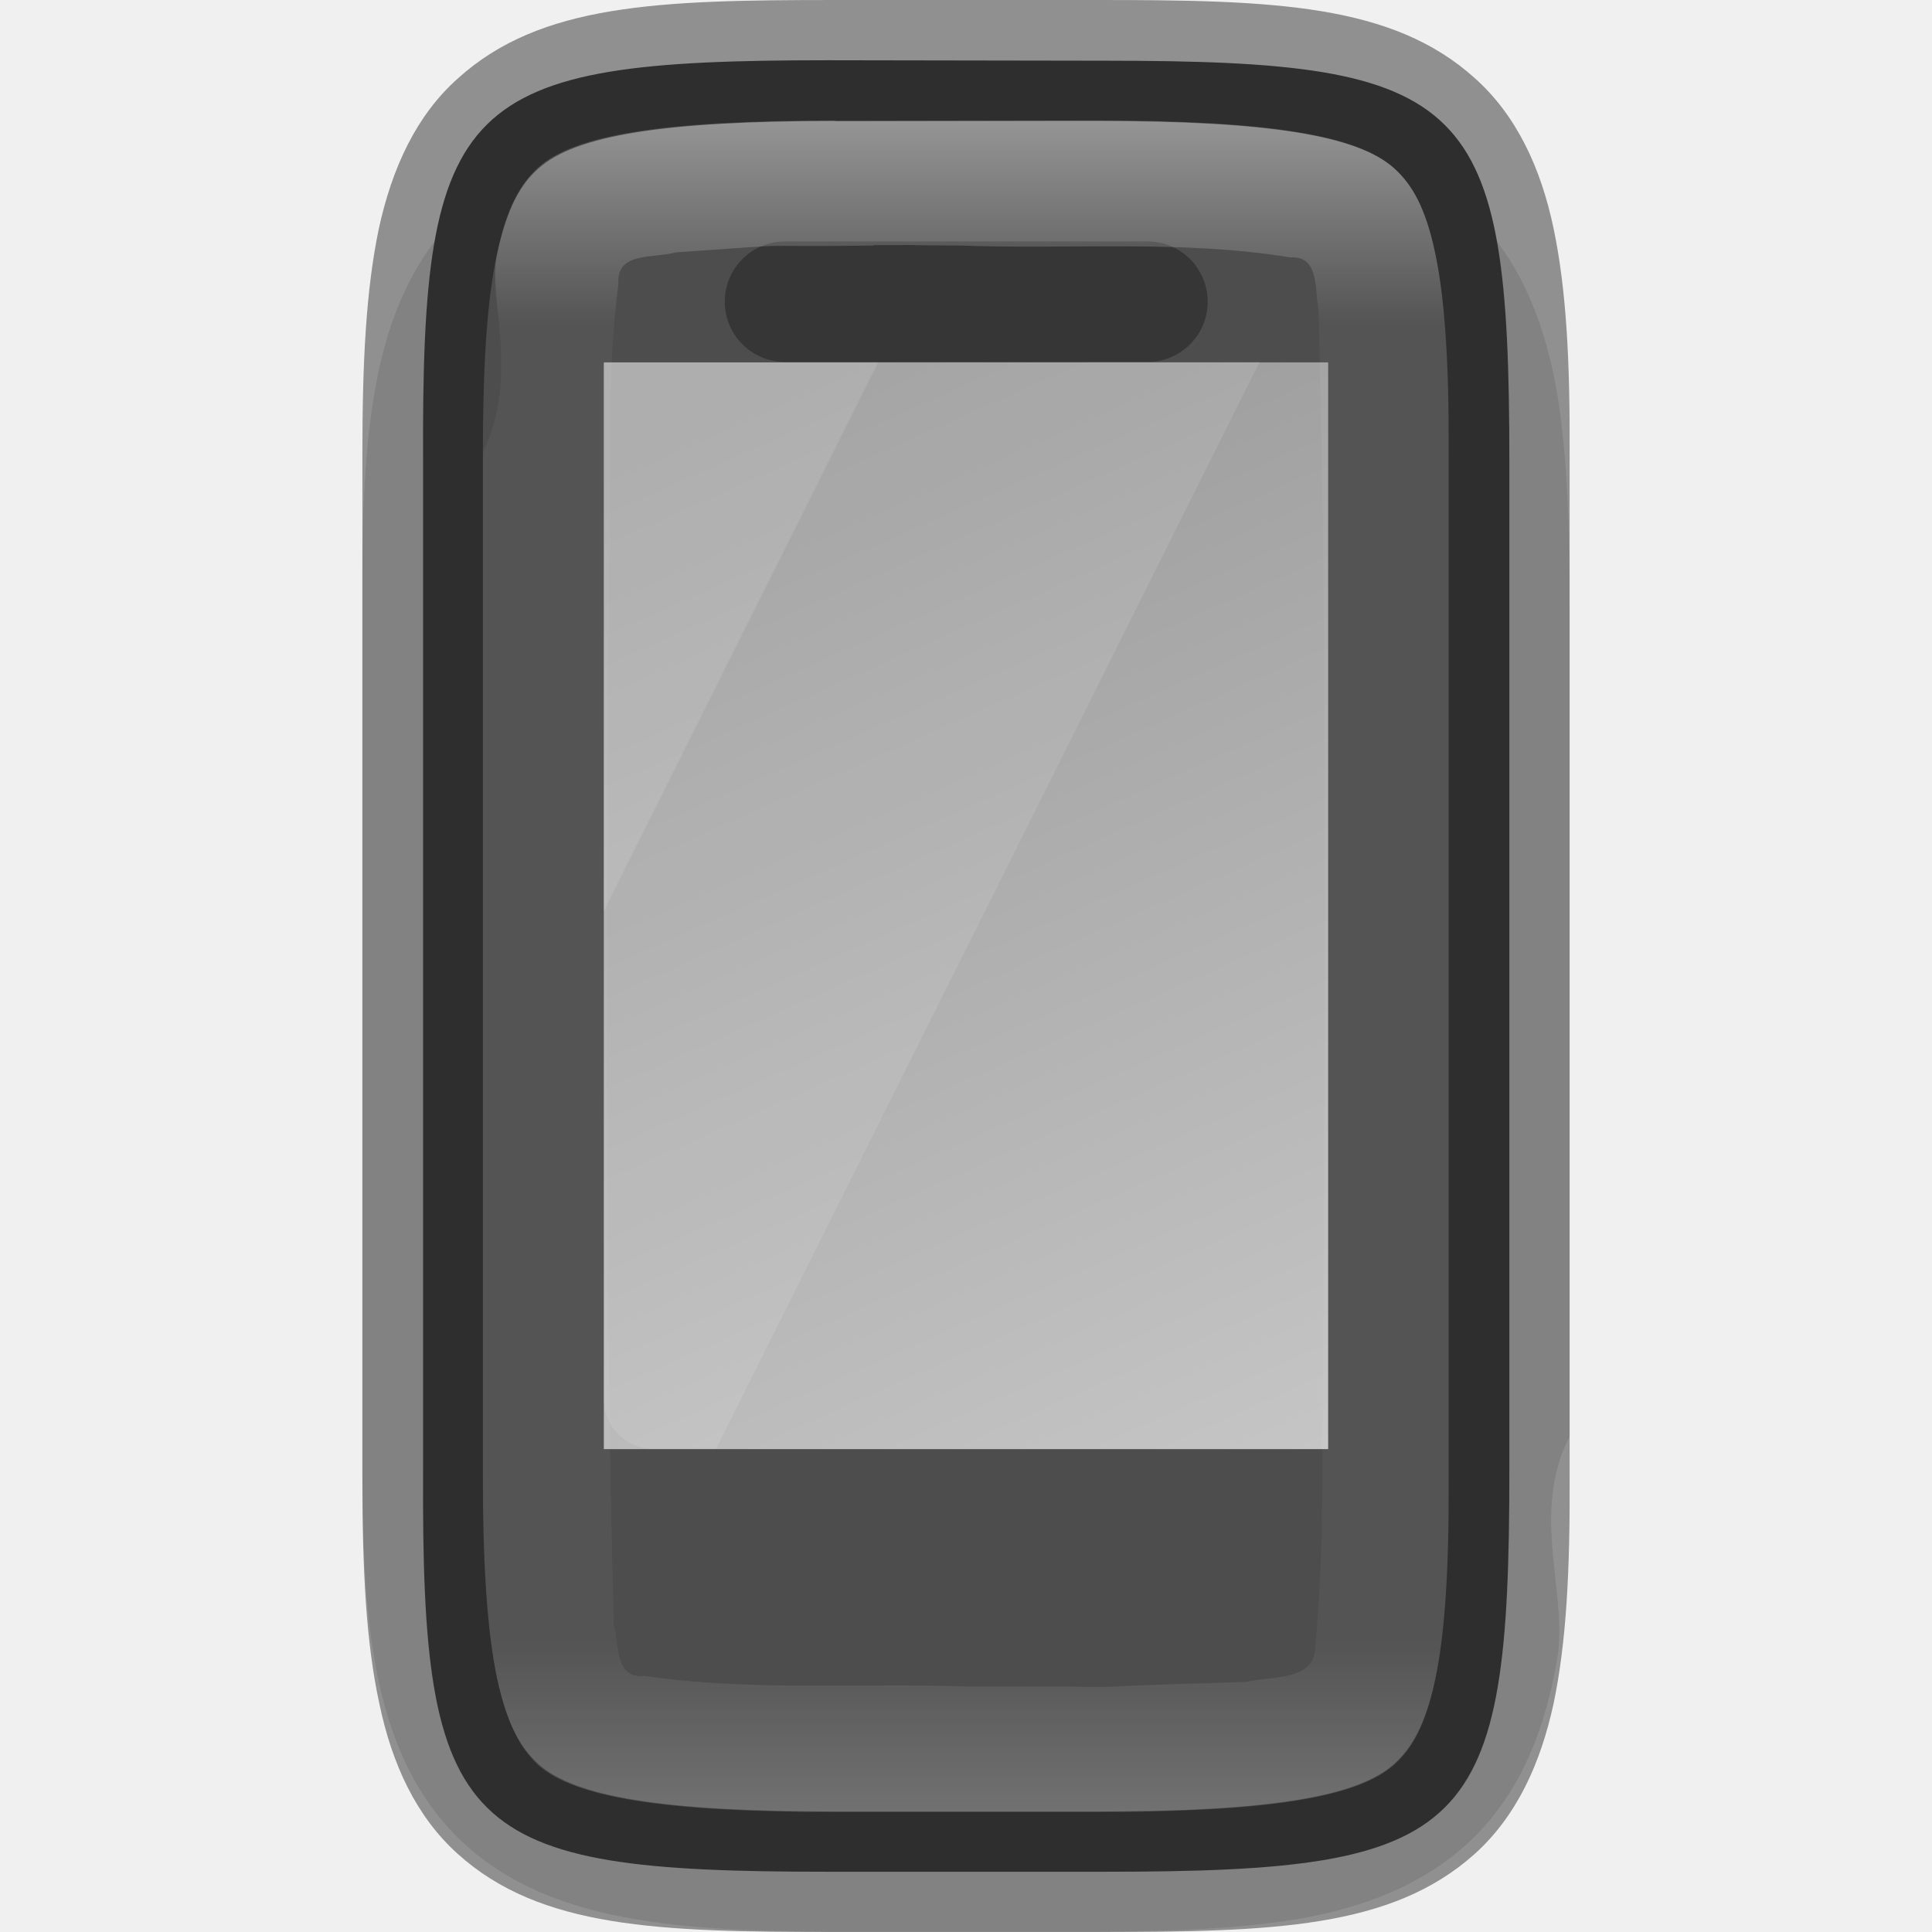
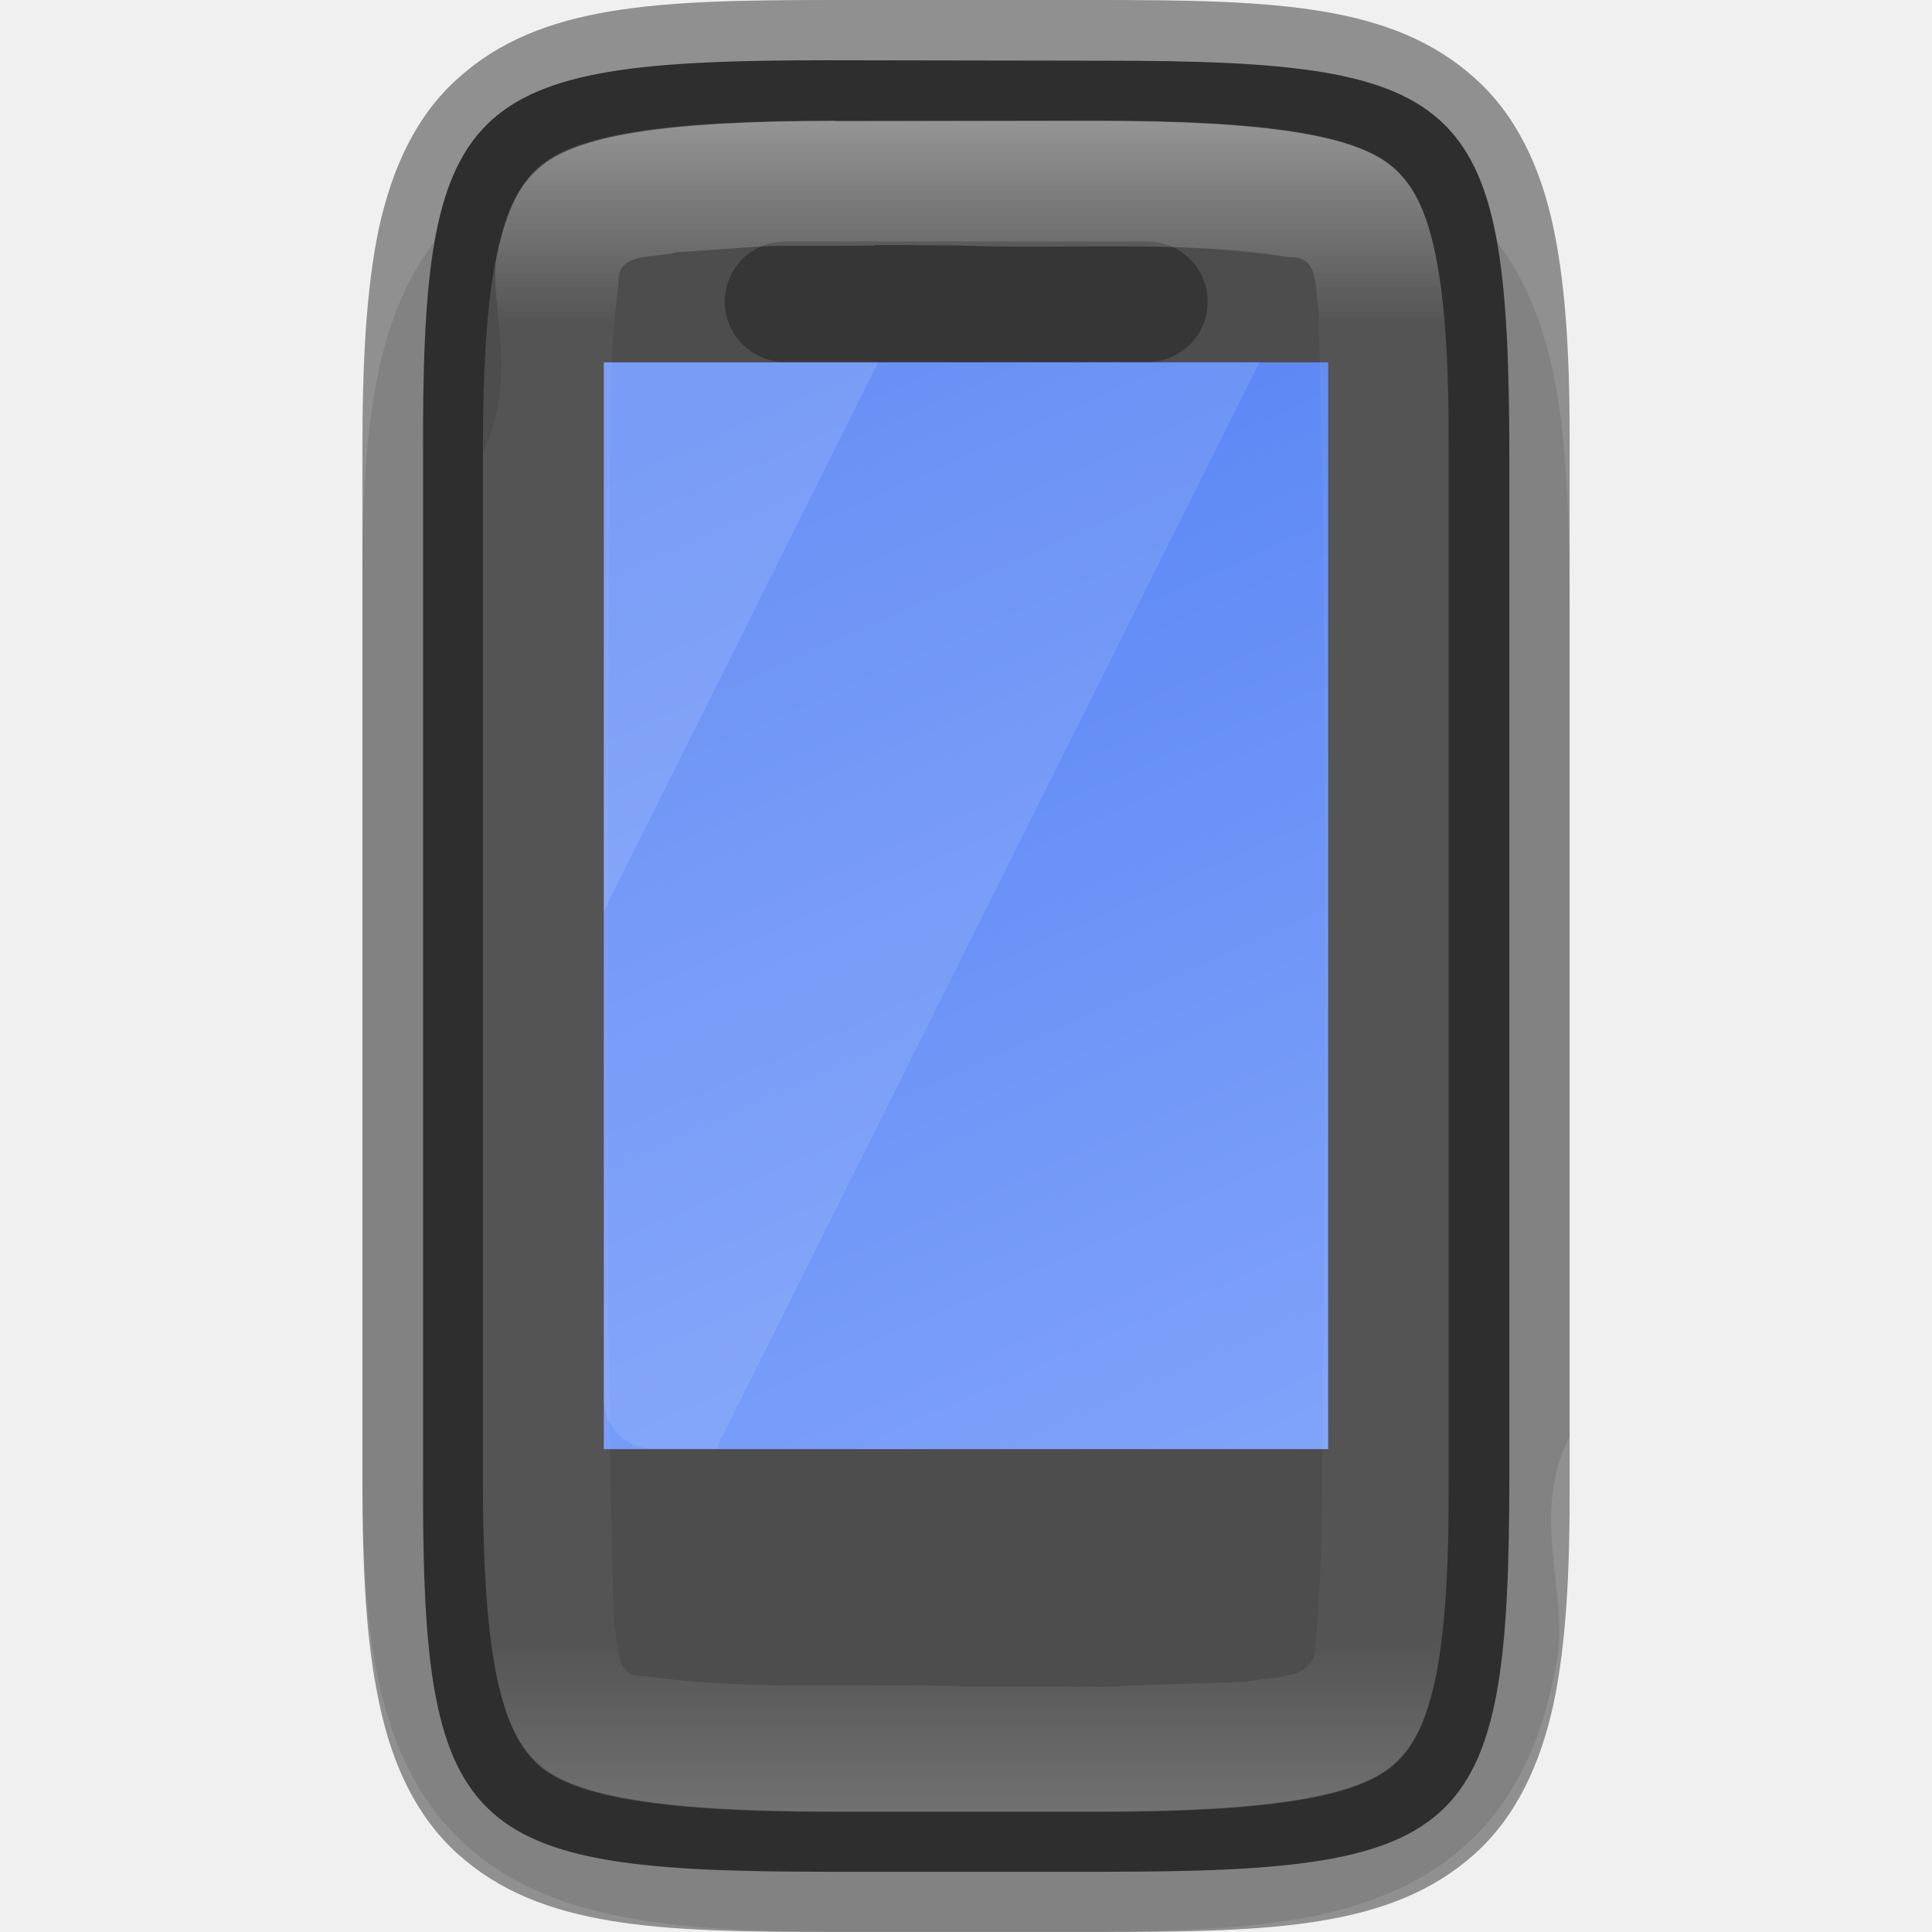
<svg xmlns="http://www.w3.org/2000/svg" xmlns:xlink="http://www.w3.org/1999/xlink" width="16" height="16" viewBox="0 0 4.233 4.233" version="1.1" id="svg5">
  <defs id="defs2">
    <linearGradient id="linearGradient1923">
-       <stop style="stop-color:#9a9a9a;stop-opacity:1;" offset="0" id="stop1919" />
-       <stop style="stop-color:#c5c5c5;stop-opacity:1" offset="1" id="stop1921" />
+       <stop style="stop-color:#5884f4;stop-opacity:1" offset="0" id="stop1919" />
+       <stop style="stop-color:#80a3fa;stop-opacity:1" offset="1" id="stop1921" />
    </linearGradient>
    <linearGradient id="linearGradient1871">
      <stop style="stop-color:#ffffff;stop-opacity:1;" offset="0" id="stop1867" />
      <stop style="stop-color:#ffffff;stop-opacity:0.1" offset="0.12" id="stop2515" />
      <stop style="stop-color:#ffffff;stop-opacity:0.102" offset="0.9" id="stop2581" />
      <stop style="stop-color:#ffffff;stop-opacity:0.502" offset="1" id="stop1869" />
    </linearGradient>
    <linearGradient xlink:href="#linearGradient1871" id="linearGradient915" x1="2.117" y1="0.265" x2="2.117" y2="3.969" gradientUnits="userSpaceOnUse" />
    <linearGradient xlink:href="#linearGradient1923" id="linearGradient1925" x1="1.852" y1="0.794" x2="2.91" y2="3.175" gradientUnits="userSpaceOnUse" />
  </defs>
  <path d="m 1.878,0.265 c -0.19,0 -0.344,0.004 -0.486,0.027 -0.141,0.024 -0.283,0.073 -0.391,0.181 -0.108,0.108 -0.158,0.25 -0.181,0.391 -0.024,0.142 -0.027,0.296 -0.026,0.487 v 0.765 1.031 c -7.94e-4,0.19 0.002,0.345 0.026,0.486 0.024,0.142 0.073,0.283 0.181,0.391 0.108,0.108 0.249,0.157 0.391,0.181 0.141,0.024 0.295,0.027 0.486,0.027 h 0.478 c 0.19,0 0.344,-0.004 0.485,-0.027 0.141,-0.024 0.282,-0.074 0.39,-0.181 0.108,-0.108 0.157,-0.249 0.181,-0.391 0.024,-0.141 -0.06,-0.316 0.027,-0.486 V 2.117 1.35 c 0,-0.191 -0.004,-0.345 -0.027,-0.486 -0.024,-0.141 -0.073,-0.283 -0.181,-0.391 -0.108,-0.108 -0.249,-0.158 -0.39,-0.181 -0.141,-0.024 -0.295,-0.027 -0.485,-0.027 z" style="color:#000000;font-style:normal;font-variant:normal;font-weight:normal;font-stretch:normal;font-size:medium;line-height:normal;font-family:sans-serif;font-variant-ligatures:normal;font-variant-position:normal;font-variant-caps:normal;font-variant-numeric:normal;font-variant-alternates:normal;font-feature-settings:normal;text-indent:0;text-align:start;text-decoration:none;text-decoration-line:none;text-decoration-style:solid;text-decoration-color:#000000;letter-spacing:normal;word-spacing:normal;text-transform:none;writing-mode:lr-tb;direction:ltr;text-orientation:mixed;dominant-baseline:auto;baseline-shift:baseline;text-anchor:start;white-space:normal;shape-padding:0;clip-rule:nonzero;display:inline;overflow:visible;visibility:visible;opacity:0.1;isolation:auto;mix-blend-mode:normal;color-interpolation:sRGB;color-interpolation-filters:linearRGB;solid-color:#000000;solid-opacity:1;vector-effect:none;fill:#000000;fill-opacity:1;fill-rule:nonzero;stroke:none;stroke-width:0.529;stroke-linecap:butt;stroke-linejoin:miter;stroke-miterlimit:4;stroke-dasharray:none;stroke-dashoffset:0;stroke-opacity:1;marker:none;color-rendering:auto;image-rendering:auto;shape-rendering:auto;text-rendering:auto;enable-background:accumulate" id="path3731" />
  <path d="m 1.814,0.132 c -0.805,0 -0.891,0.082 -0.887,0.879 V 2.117 3.222 c -0.004,0.798 0.083,0.879 0.887,0.879 h 0.606 c 0.805,0 0.887,-0.082 0.887,-0.879 V 2.117 1.012 c 0,-0.798 -0.083,-0.879 -0.887,-0.879 z" style="color:#000000;display:inline;overflow:visible;visibility:visible;fill:#4d4d4d;fill-opacity:1;fill-rule:nonzero;stroke:none;stroke-width:0.265;marker:none;enable-background:accumulate" id="path3851" />
  <path id="rect1530" style="stroke-width:0.306;opacity:0.3" d="m 1.72,0.529 h 0.794 c 0.073,0 0.132,0.059 0.132,0.132 0,0.073 -0.059,0.132 -0.132,0.132 h -0.794 c -0.073,0 -0.132,-0.059 -0.132,-0.132 0,-0.073 0.059,-0.132 0.132,-0.132 z" />
-   <rect style="fill:url(#linearGradient1925);stroke-width:0.29;fill-opacity:1" id="rect1099" width="1.587" height="2.381" x="1.323" y="0.794" />
+   <rect style="fill:url(#linearGradient1925);fill-opacity:1;stroke-width:0.29" id="rect1099" width="1.587" height="2.381" x="1.323" y="0.794" />
  <path d="M 1.924,0.794 1.323,1.996 v 1.07 c 0,0.06 0.048,0.108 0.108,0.108 h 0.138 l 1.191,-2.381 z" style="opacity:0.1;fill:#ffffff;stroke-width:0.265;enable-background:new" id="path999" />
  <path d="M 1.323,0.794 V 1.996 L 1.924,0.794 Z" style="opacity:0.2;fill:#ffffff;stroke-width:0.265;enable-background:new" id="path1115" />
  <path d="m 1.831,0.265 c -0.378,0 -0.571,0.032 -0.651,0.104 C 1.14,0.404 1.111,0.456 1.089,0.557 1.068,0.657 1.14,0.819 1.058,0.992 v 1.125 1.125 c 0,0.191 0.009,0.335 0.031,0.435 0.021,0.101 0.051,0.152 0.091,0.188 0.08,0.072 0.273,0.104 0.651,0.104 h 0.571 c 0.378,0 0.572,-0.032 0.652,-0.104 0.04,-0.036 0.069,-0.087 0.091,-0.188 0.021,-0.1 0.03,-0.245 0.029,-0.435 V 3.241 2.117 0.992 0.991 c 0.001,-0.191 -0.008,-0.335 -0.029,-0.435 -0.021,-0.1 -0.051,-0.152 -0.091,-0.188 -0.08,-0.072 -0.274,-0.104 -0.652,-0.104 z m 0.083,0.272 c 0.24,-2.65e-4 -0.049,-2.65e-4 0.191,0.001 0.24,0.009 0.484,-0.013 0.722,0.026 0.065,-0.004 0.053,0.072 0.062,0.116 0.02,0.742 0.014,1.5 0.011,2.249 -0.006,0.226 0.004,0.451 -0.018,0.673 0.003,0.083 -0.094,0.069 -0.152,0.083 -0.55,0.016 -0.058,0.01 -0.615,0.01 -0.234,-0.008 -0.47,0.011 -0.702,-0.023 -0.067,0.007 -0.056,-0.069 -0.068,-0.112 -0.021,-0.765 -0.014,-1.541 -0.011,-2.312 0.007,-0.209 -0.007,-0.417 0.021,-0.625 -0.006,-0.073 0.078,-0.056 0.125,-0.07 0.321,-0.022 0.114,-0.011 0.435,-0.015 z" style="color:#000000;display:inline;overflow:visible;visibility:visible;opacity:0.4;fill:url(#linearGradient915);fill-opacity:1;fill-rule:nonzero;stroke:none;stroke-width:0.264;marker:none;enable-background:accumulate" id="path4135" />
  <path d="m 1.83,1.3e-5 c -0.387,0 -0.646,0.008 -0.827,0.172 C 0.912,0.253 0.859,0.368 0.83,0.501 0.802,0.635 0.794,0.793 0.794,0.992 V 2.117 3.241 c 0,0.199 0.008,0.357 0.037,0.491 C 0.859,3.866 0.912,3.98 1.003,4.062 1.184,4.225 1.443,4.233 1.83,4.233 h 0.572 c 0.387,0 0.647,-0.008 0.829,-0.171 0.091,-0.082 0.144,-0.196 0.173,-0.33 0.028,-0.134 0.036,-0.292 0.035,-0.491 V 3.241 2.117 0.993 0.992 c 0.001,-0.199 -0.007,-0.357 -0.035,-0.491 -0.028,-0.134 -0.082,-0.249 -0.173,-0.33 C 3.05,0.008 2.79,0 2.402,0 Z m 0,0.265 h 0.572 c 0.378,0 0.573,0.032 0.653,0.104 0.04,0.036 0.069,0.087 0.09,0.188 0.021,0.1 0.03,0.244 0.029,0.435 v 5.29e-4 1.125 1.125 5.29e-4 c 0.001,0.191 -0.008,0.335 -0.029,0.435 -0.021,0.1 -0.05,0.152 -0.09,0.188 -0.08,0.072 -0.275,0.104 -0.653,0.104 H 1.83 c -0.378,0 -0.571,-0.032 -0.651,-0.103 C 1.14,3.83 1.111,3.777 1.089,3.677 1.068,3.576 1.058,3.432 1.058,3.241 V 2.117 0.992 c 0,-0.191 0.009,-0.335 0.031,-0.436 0.021,-0.101 0.051,-0.153 0.09,-0.189 0.08,-0.072 0.273,-0.103 0.651,-0.103 z" style="color:#000000;display:inline;opacity:0.4;fill:#000000;stroke-width:0.265;-inkscape-stroke:none;enable-background:new" id="path4015" />
</svg>
